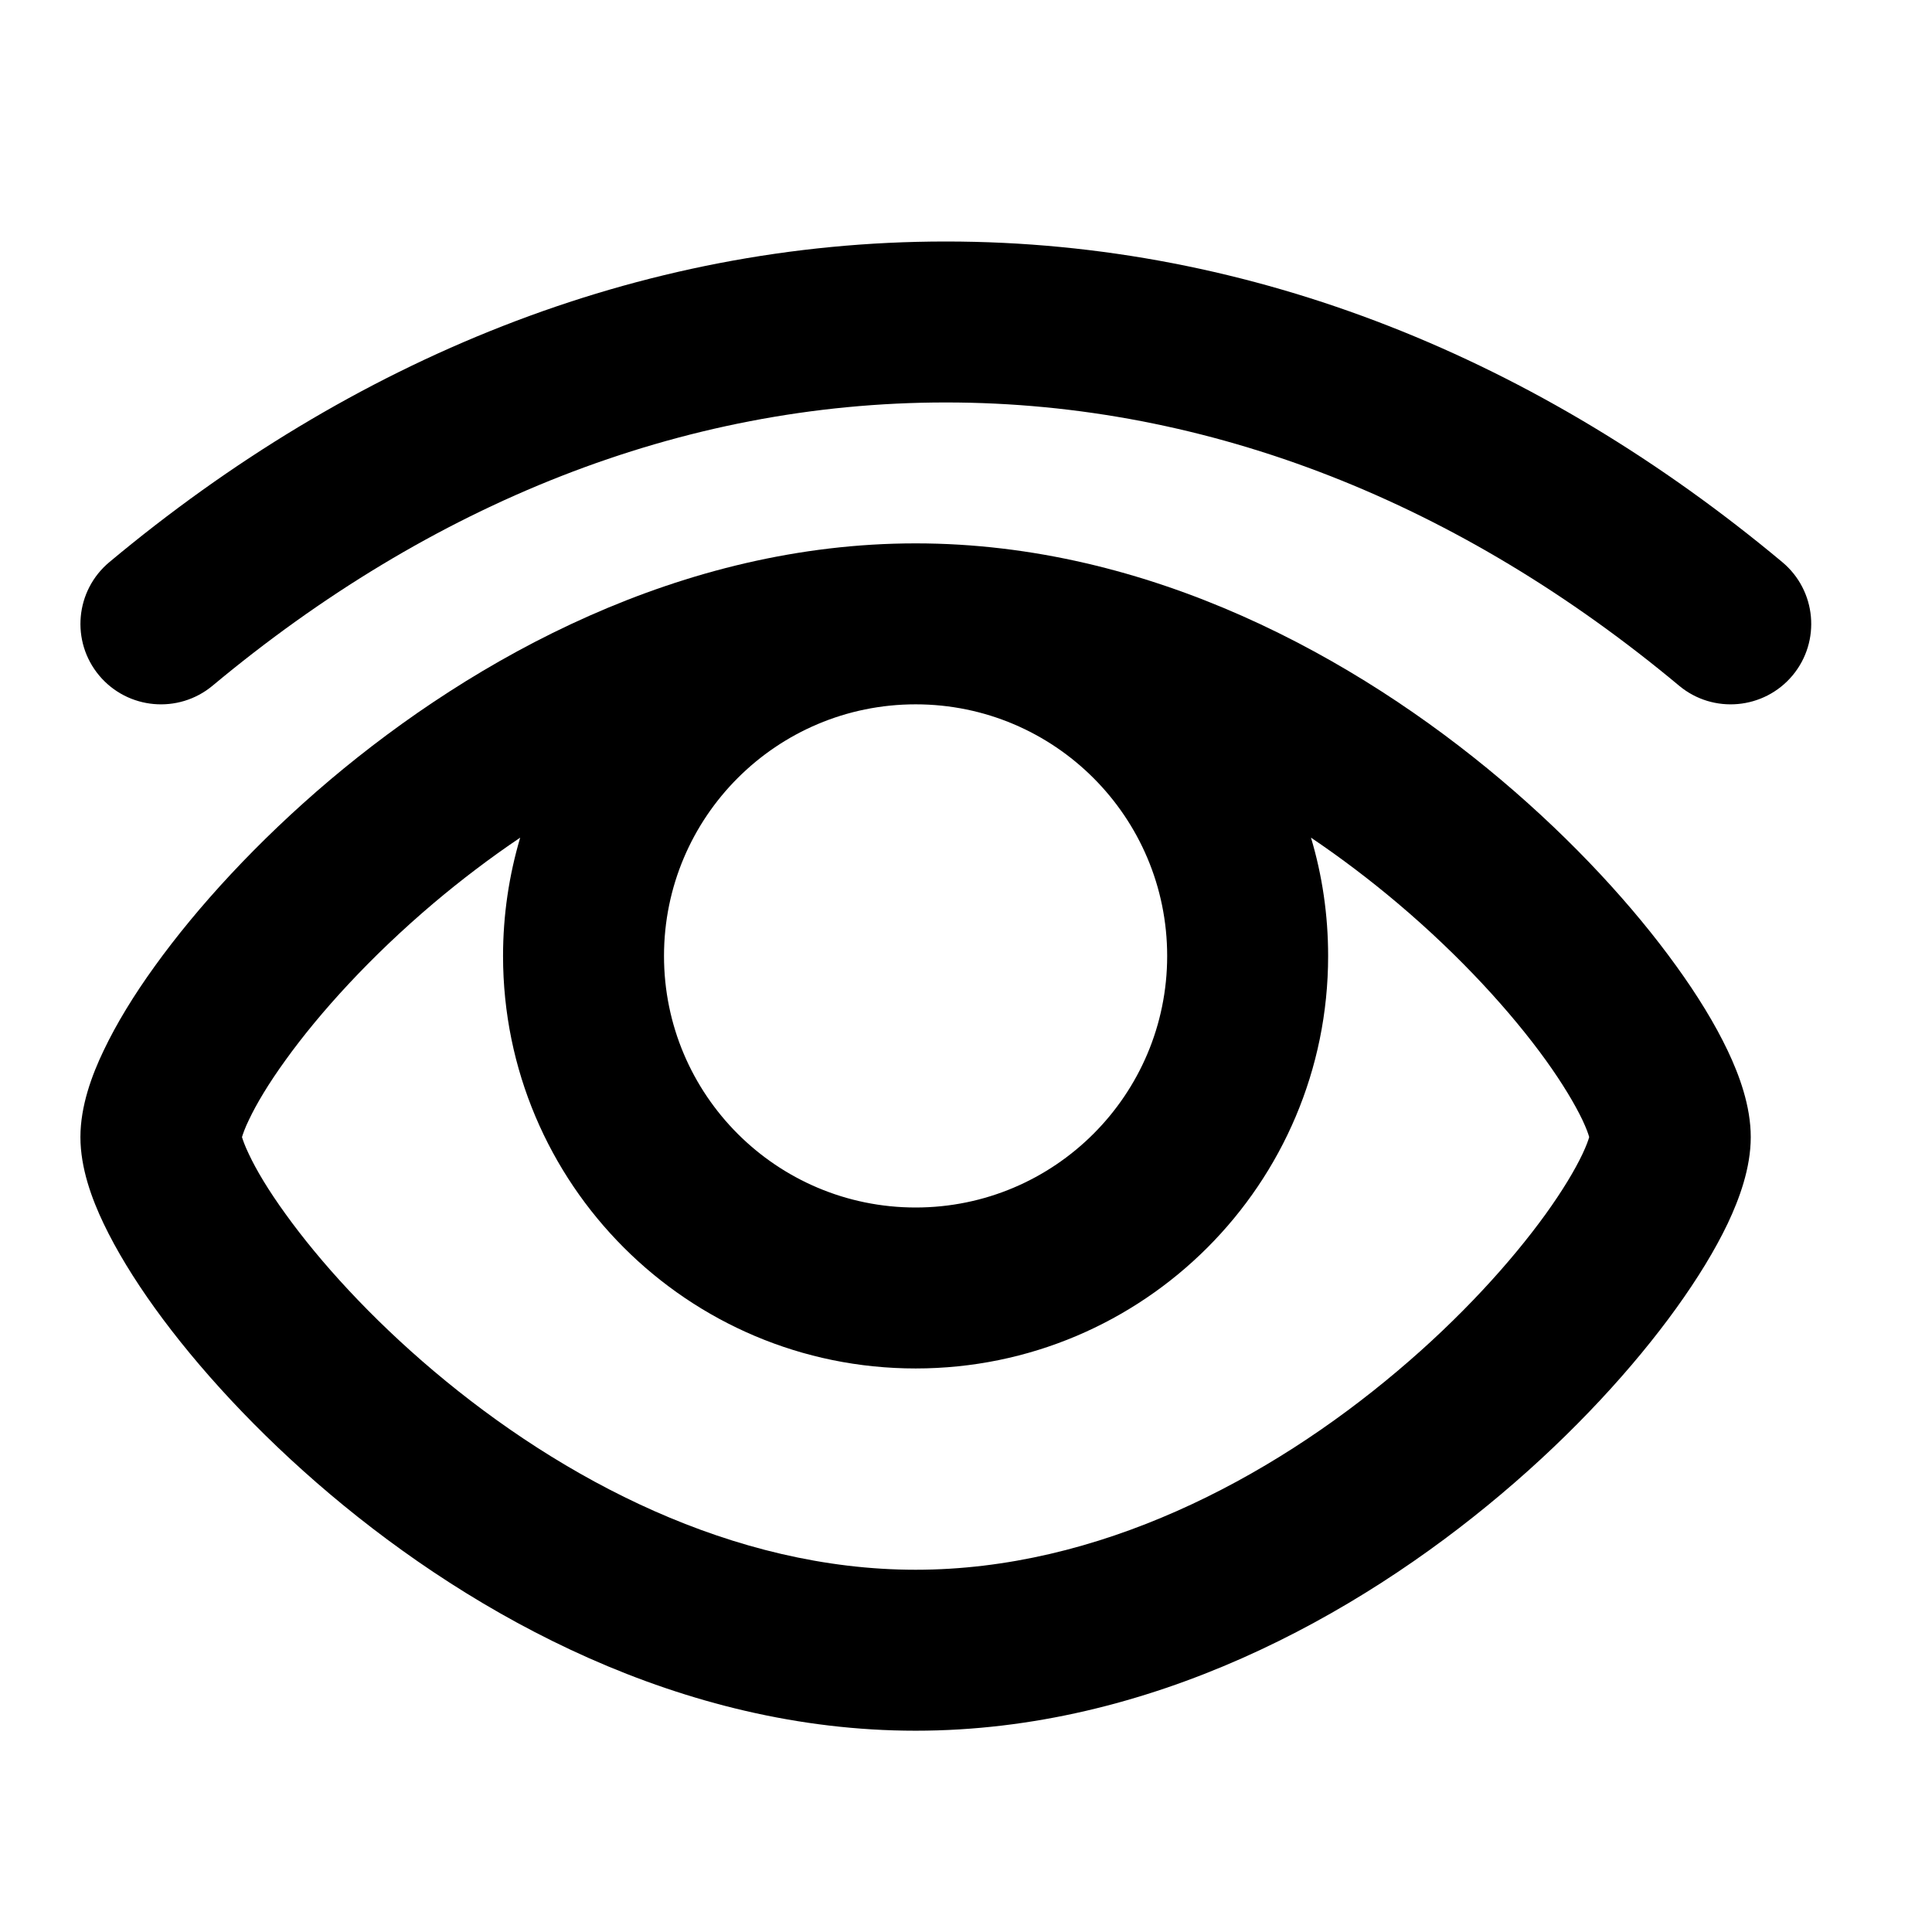
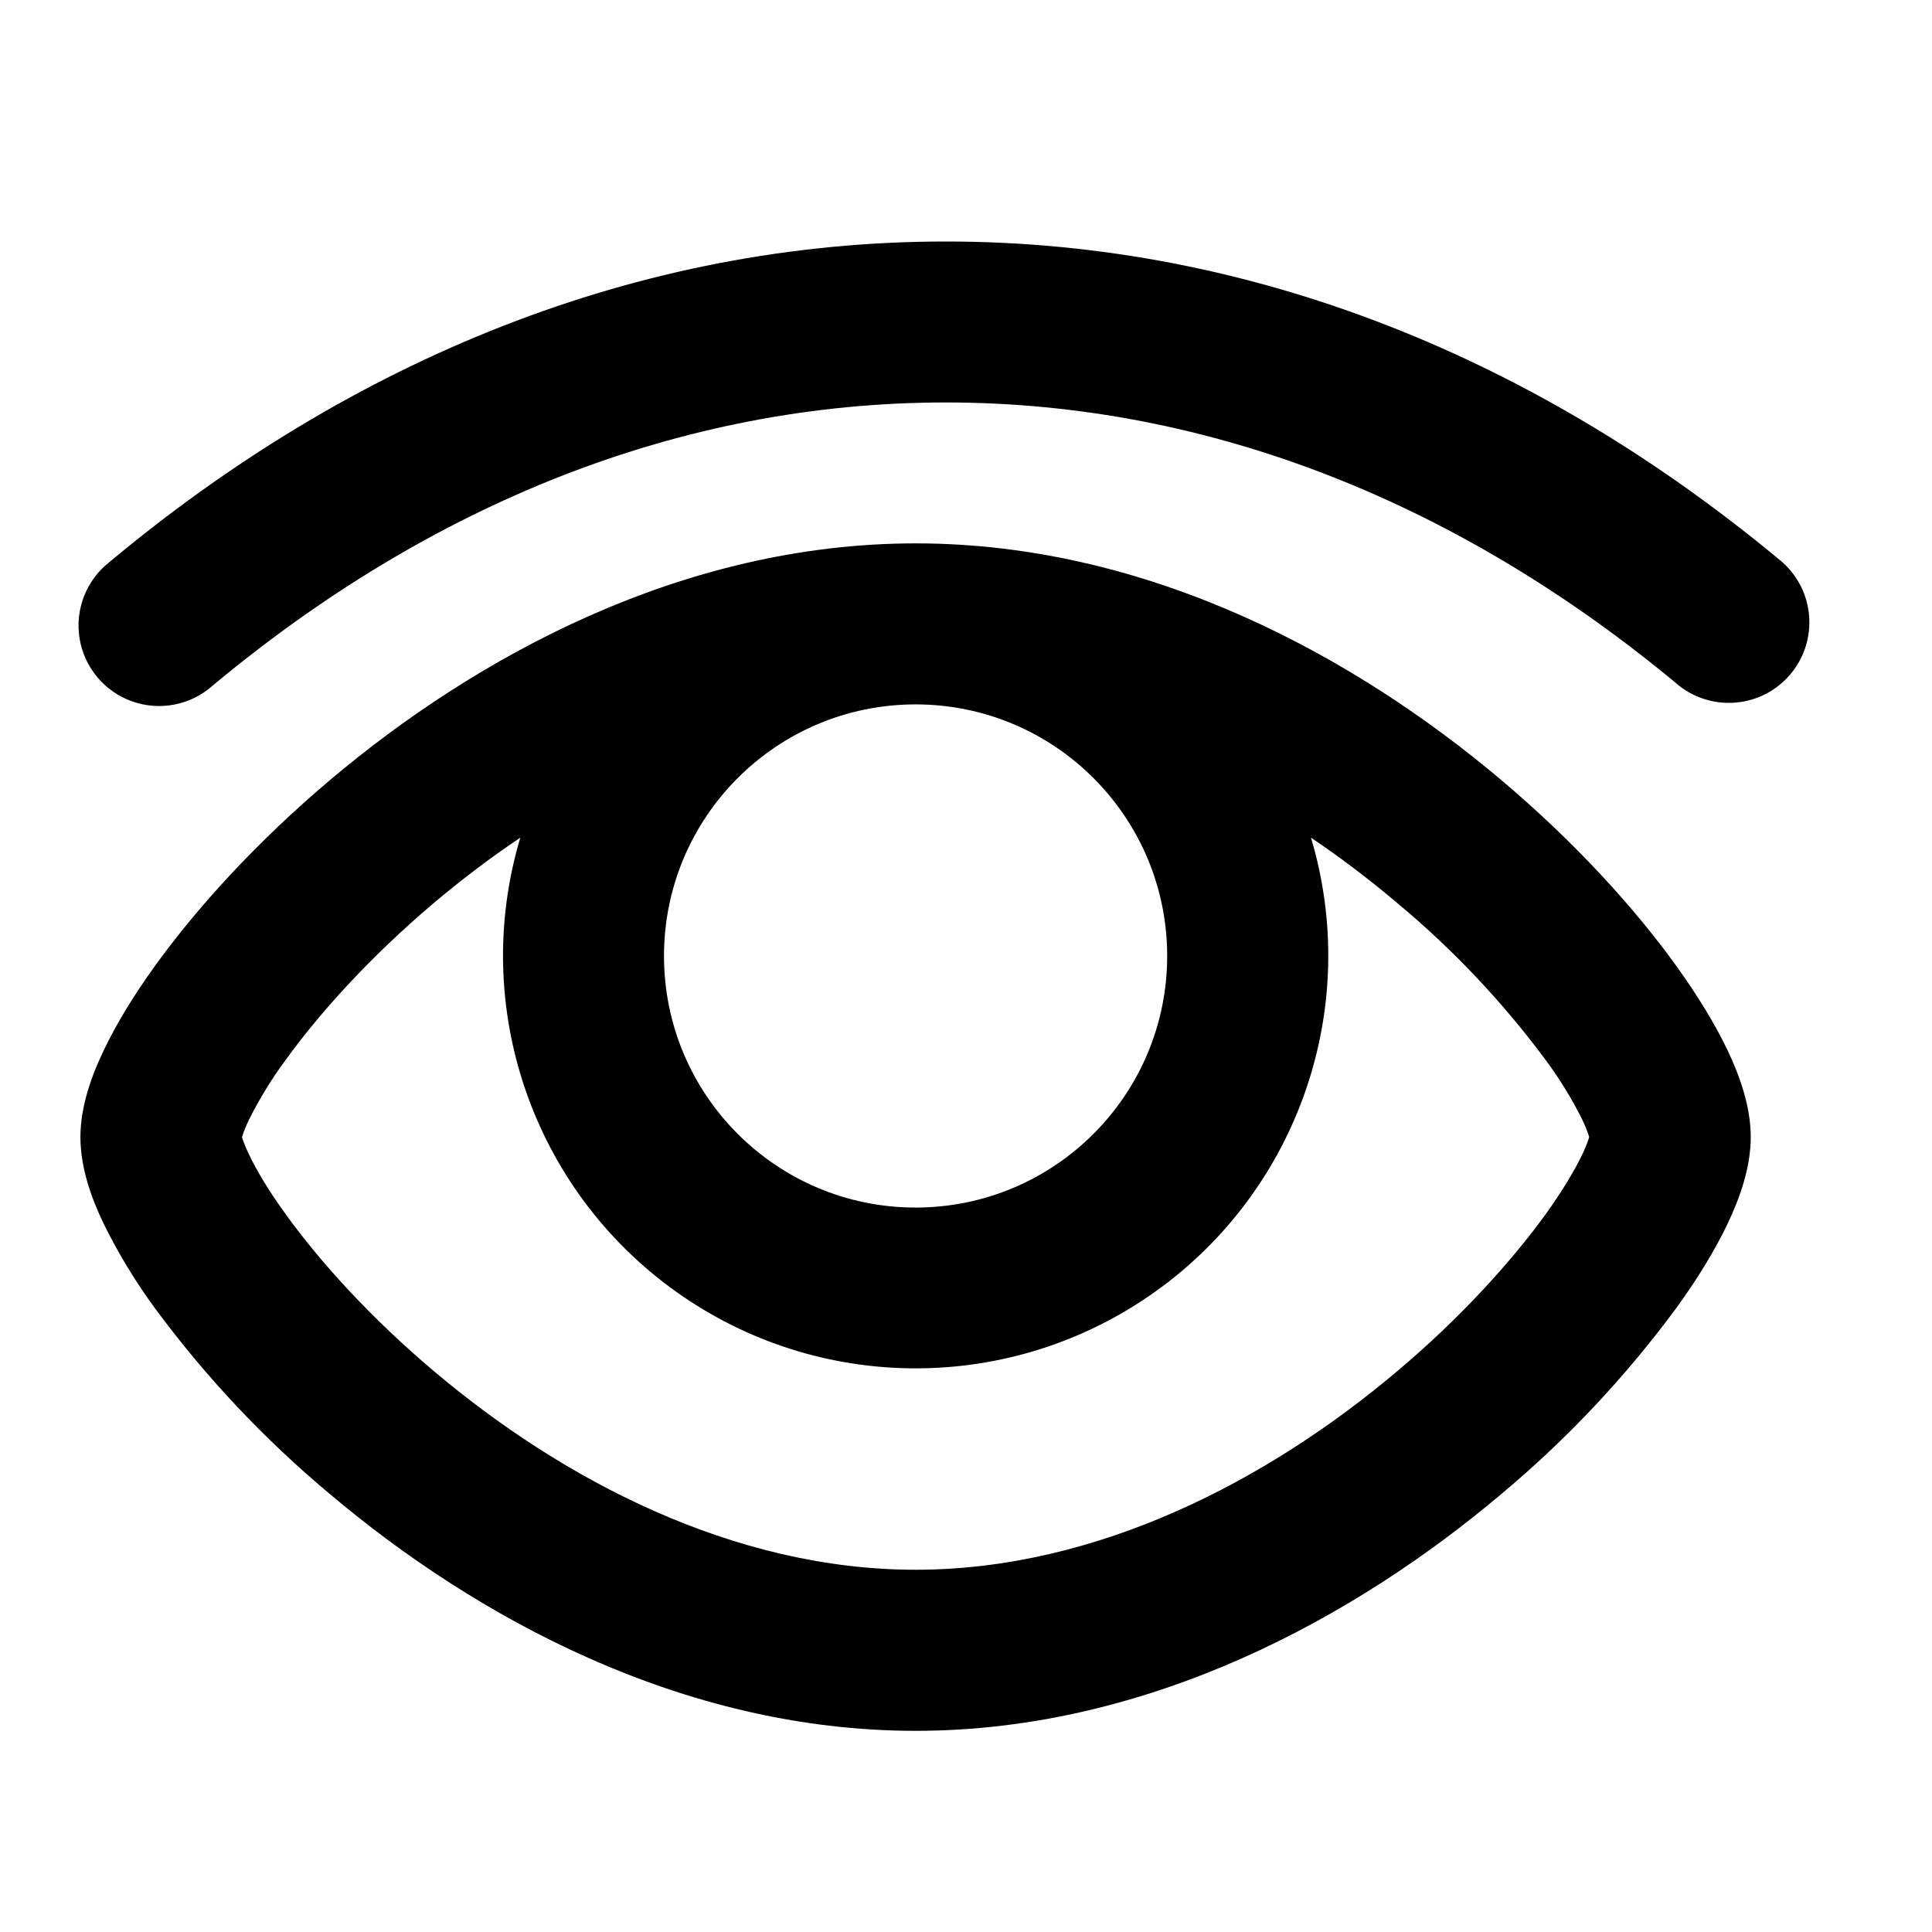
- <svg xmlns="http://www.w3.org/2000/svg" viewBox="0 0 16 16" fill="000000">
-   <path d="M1.76 5.679C3.563 4.175 5.638 3.333 7.833 3.333C10.027 3.333 12.103 4.175 13.906 5.679C14.188 5.914 14.609 5.876 14.845 5.594C15.081 5.311 15.043 4.891 14.76 4.655C12.755 2.982 10.386 2 7.833 2C5.28 2 2.91 2.982 0.906 4.655C0.623 4.891 0.585 5.311 0.821 5.594C1.057 5.876 1.477 5.914 1.76 5.679Z" fill="#000000" />
-   <path fill-rule="evenodd" clip-rule="evenodd" d="M2.733 6.459C3.932 5.447 5.642 4.5 7.583 4.5C9.523 4.5 11.233 5.447 12.432 6.459C13.037 6.97 13.532 7.514 13.882 8C14.057 8.242 14.203 8.48 14.308 8.701C14.404 8.903 14.499 9.159 14.499 9.417C14.499 9.674 14.404 9.93 14.308 10.133C14.203 10.353 14.057 10.591 13.882 10.834C13.532 11.32 13.037 11.864 12.432 12.374C11.233 13.386 9.523 14.333 7.583 14.333C5.642 14.333 3.932 13.386 2.733 12.374C2.129 11.864 1.633 11.32 1.283 10.834C1.108 10.591 0.963 10.353 0.858 10.133C0.761 9.93 0.666 9.674 0.666 9.417C0.666 9.159 0.761 8.903 0.858 8.701C0.963 8.48 1.108 8.242 1.283 8C1.633 7.514 2.129 6.97 2.733 6.459ZM2.004 9.417C2.011 9.439 2.026 9.486 2.062 9.56C2.123 9.69 2.223 9.858 2.365 10.054C2.647 10.446 3.067 10.911 3.593 11.355C4.656 12.253 6.071 13 7.583 13C9.094 13 10.509 12.253 11.572 11.355C12.099 10.911 12.518 10.446 12.801 10.054C12.942 9.858 13.042 9.69 13.104 9.56C13.139 9.486 13.155 9.439 13.161 9.417C13.155 9.394 13.139 9.347 13.104 9.273C13.042 9.144 12.942 8.975 12.801 8.779C12.518 8.387 12.099 7.923 11.572 7.478C11.348 7.289 11.109 7.107 10.857 6.937C10.95 7.248 10.999 7.576 10.999 7.917C10.999 9.804 9.47 11.333 7.583 11.333C5.696 11.333 4.166 9.804 4.166 7.917C4.166 7.576 4.216 7.248 4.308 6.937C4.056 7.107 3.817 7.289 3.593 7.478C3.067 7.923 2.647 8.387 2.365 8.779C2.223 8.975 2.123 9.144 2.062 9.273C2.026 9.347 2.011 9.394 2.004 9.417ZM5.499 7.917C5.499 6.766 6.432 5.833 7.583 5.833C8.733 5.833 9.666 6.766 9.666 7.917C9.666 9.067 8.733 10 7.583 10C6.432 10 5.499 9.067 5.499 7.917Z" fill="#0000000" />
+ <svg xmlns="http://www.w3.org/2000/svg" viewBox="0 0 16 16" fill="0">
+   <path d="M1.76 5.679c1.803-1.504 3.878-2.346 6.073-2.346 2.194 0 4.27.842 6.073 2.346a.667.667 0 0 0 .854-1.024C12.755 2.982 10.386 2 7.833 2S2.91 2.982.906 4.655a.667.667 0 1 0 .854 1.024Z" fill="#000" />
+   <path fill-rule="evenodd" clip-rule="evenodd" d="M2.733 6.46c1.2-1.013 2.91-1.96 4.85-1.96 1.94 0 3.65.947 4.85 1.96.604.51 1.1 1.054 1.45 1.54.174.242.32.48.425.7.096.203.191.459.191.717 0 .257-.095.513-.191.716-.105.22-.25.458-.426.7a8.856 8.856 0 0 1-1.45 1.541c-1.199 1.012-2.909 1.96-4.85 1.96-1.94 0-3.65-.948-4.849-1.96a8.852 8.852 0 0 1-1.45-1.54 4.632 4.632 0 0 1-.425-.701C.76 9.93.666 9.674.666 9.417c0-.258.095-.514.192-.716.105-.221.25-.459.425-.701.35-.486.846-1.03 1.45-1.54Zm-.729 2.957c.007.022.022.069.058.143.061.13.161.298.303.494.282.392.702.857 1.228 1.301C4.656 12.253 6.071 13 7.583 13c1.511 0 2.926-.747 3.989-1.645.527-.444.946-.91 1.229-1.3.141-.197.241-.365.303-.495.035-.074.05-.12.057-.143a1.015 1.015 0 0 0-.057-.144 3.322 3.322 0 0 0-.303-.494 7.524 7.524 0 0 0-1.229-1.3 8.276 8.276 0 0 0-.715-.542 3.417 3.417 0 1 1-6.548 0c-.253.17-.492.352-.716.541-.526.445-.946.91-1.228 1.301a3.323 3.323 0 0 0-.303.494 1.01 1.01 0 0 0-.058.144Zm3.495-1.5a2.083 2.083 0 1 1 4.167 0 2.083 2.083 0 0 1-4.167 0Z" fill="#0000000" />
</svg>
